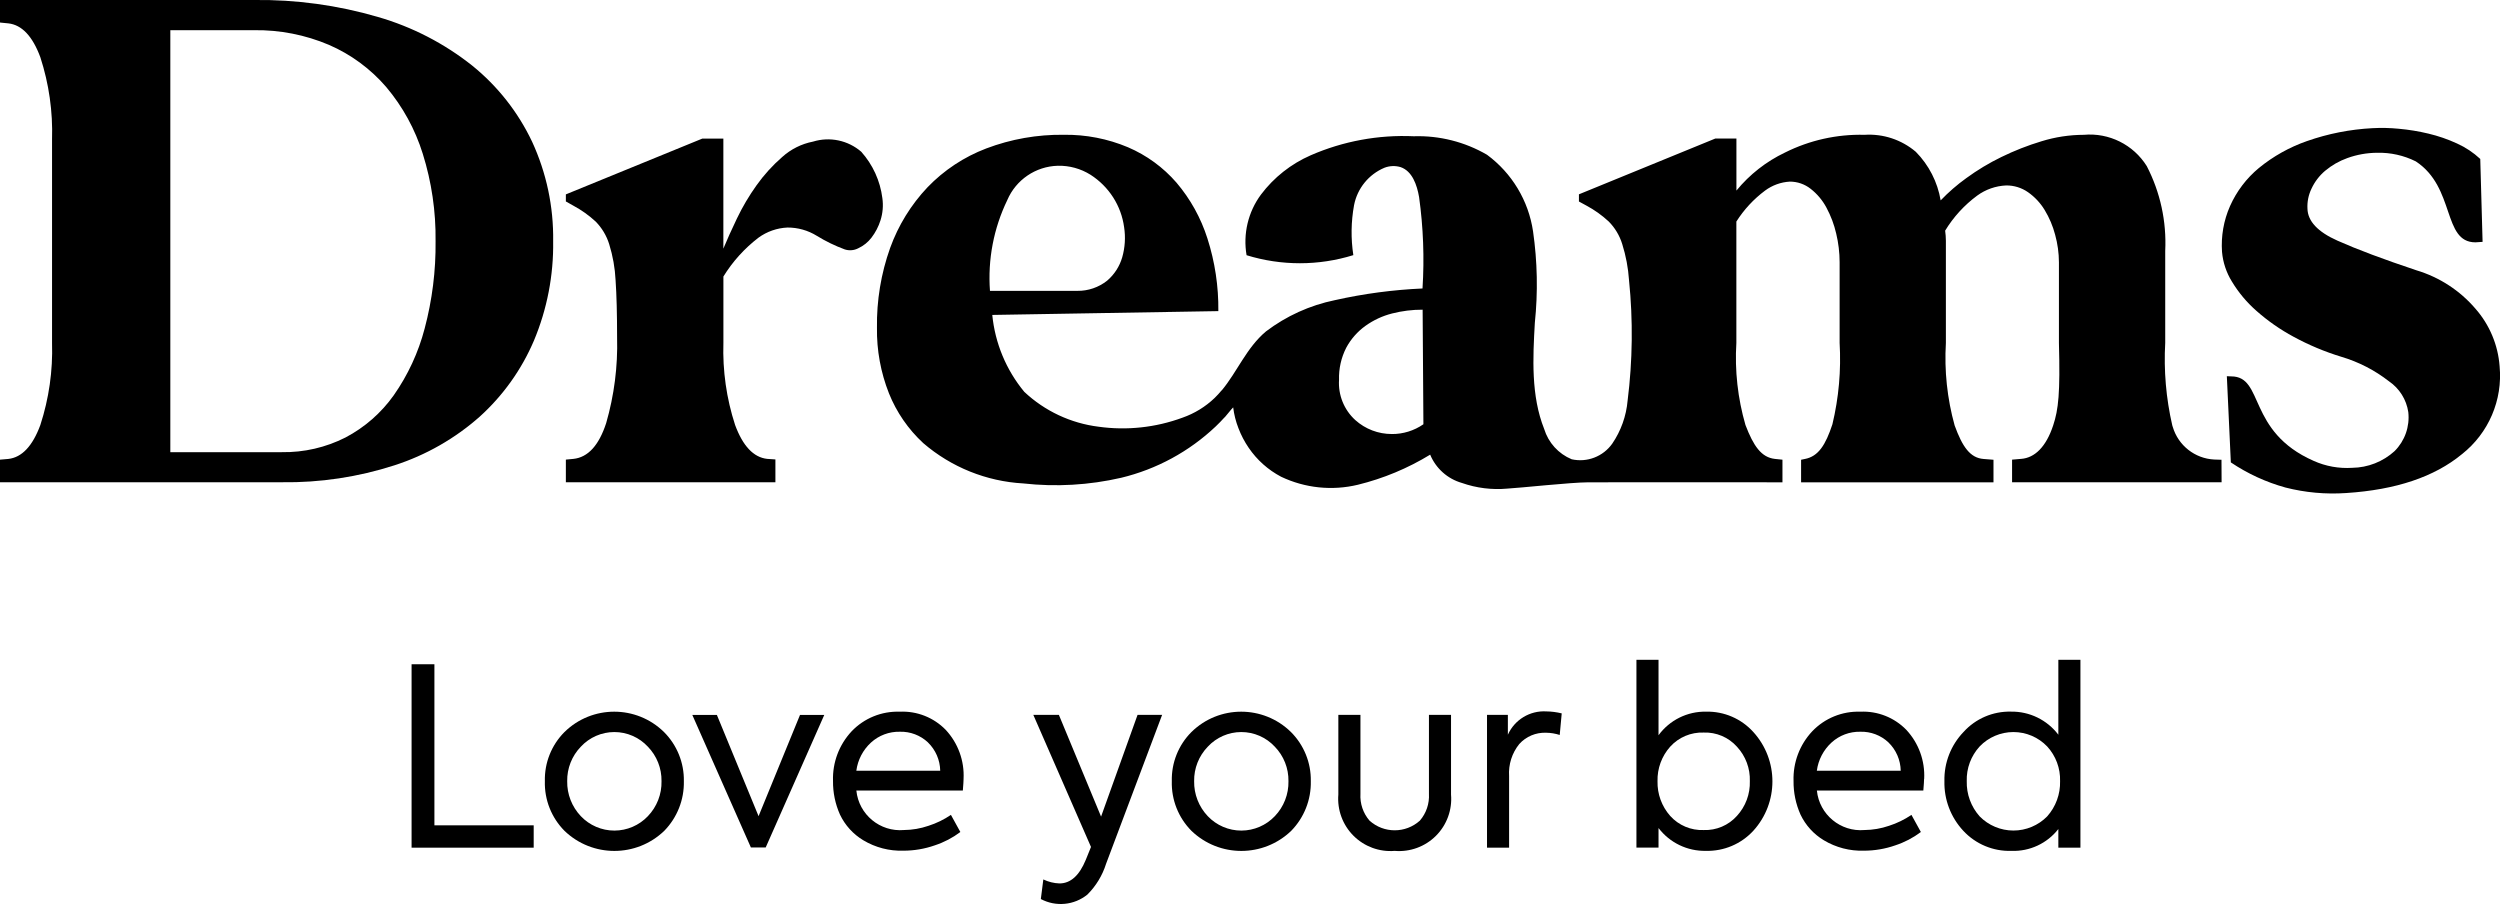
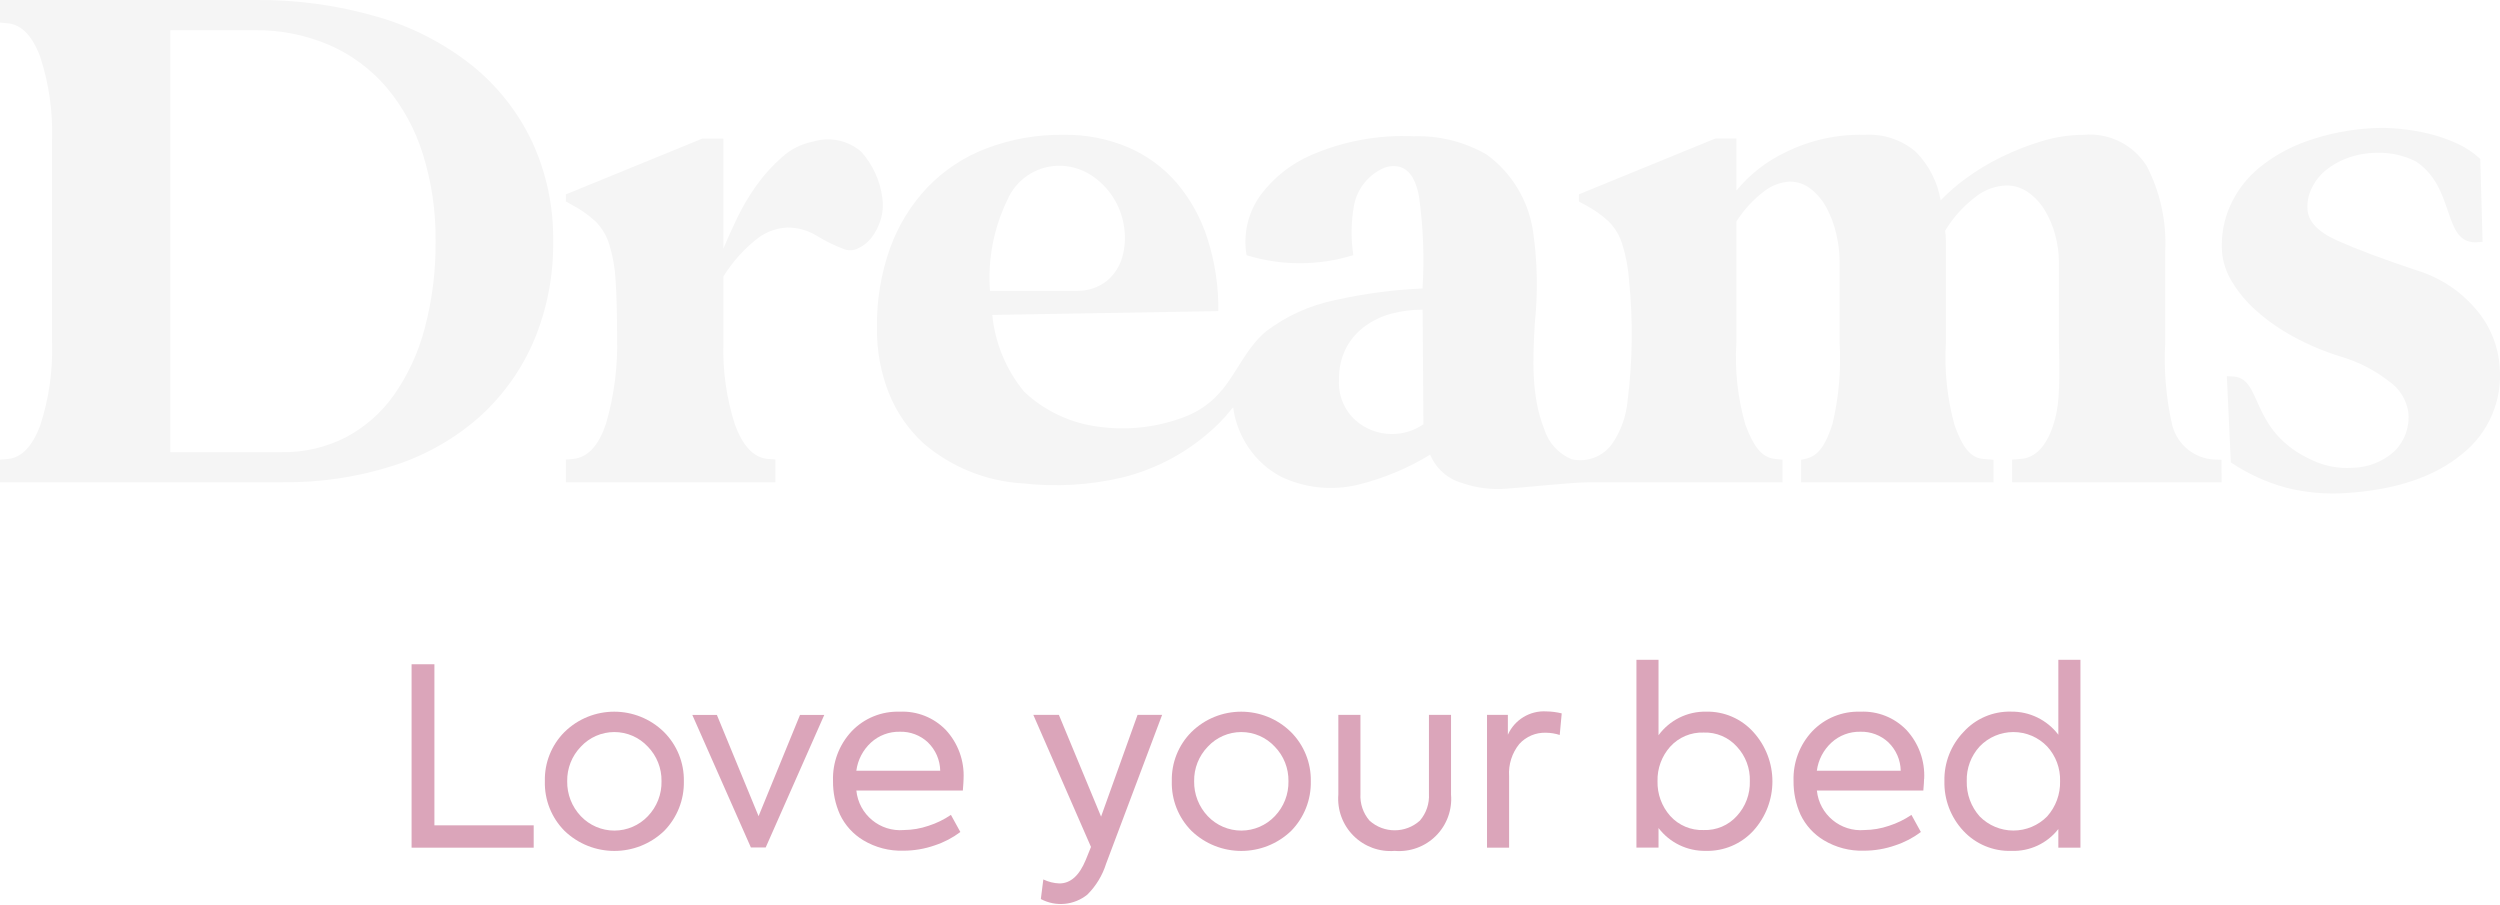
<svg xmlns="http://www.w3.org/2000/svg" width="187.334" height="67.741" viewBox="0 0 187.334 67.741">
  <g>
    <g>
-       <g class="logo-text-1">
+       <g class="logo-text-1" fill="#f5f5f5">
        <path d="M42.402 36.14v-1.7l.564-.054q1.637-.17 2.457-2.682a21.067 21.067 0 0 0 .818-6.409q0-2.653-.113-4.292a10.89 10.89 0 0 0-.48-2.71 4.184 4.184 0 0 0-1.016-1.694 8.1 8.1 0 0 0-1.666-1.186l-.564-.318v-.529l10.221-4.179h1.581v8.244q.395-.959 1.017-2.259a16.587 16.587 0 0 1 1.468-2.485 12.151 12.151 0 0 1 1.92-2.118 4.824 4.824 0 0 1 2.315-1.158 3.809 3.809 0 0 1 3.614.762 6.422 6.422 0 0 1 1.581 3.473 3.753 3.753 0 0 1-.141 1.666 4.237 4.237 0 0 1-.677 1.3 2.637 2.637 0 0 1-.988.791 1.308 1.308 0 0 1-1.016.085 11.8 11.8 0 0 1-2.09-1.017 4.146 4.146 0 0 0-2.2-.621 4.005 4.005 0 0 0-2.174.762 10.828 10.828 0 0 0-2.626 2.908v4.969a18.069 18.069 0 0 0 .876 6.155q.875 2.371 2.4 2.541l.621.042v1.709h-15.7Z" />
        <path d="M153.852 31.876c-.534 1.618-1.386 2.434-2.4 2.509l-.68.058v1.694h15.7l-.008-1.685-.549-.018a3.42 3.42 0 0 1-3.1-2.438c-.014-.04-.024-.079-.038-.12a22.09 22.09 0 0 1-.529-6.187v-6.891a12.5 12.5 0 0 0-1.384-6.353 5.032 5.032 0 0 0-4.716-2.343 10.806 10.806 0 0 0-3.162.481 20.029 20.029 0 0 0-3.02 1.185 17.181 17.181 0 0 0-2.626 1.581 13.828 13.828 0 0 0-1.92 1.667 6.785 6.785 0 0 0-1.864-3.643 5.4 5.4 0 0 0-3.839-1.271 12.609 12.609 0 0 0-5.958 1.327 10.619 10.619 0 0 0-3.643 2.852v-3.9h-1.581l-10.22 4.18V15.1l.563.307a8.041 8.041 0 0 1 1.665 1.187 4.125 4.125 0 0 1 1.016 1.694 11.622 11.622 0 0 1 .51 2.71 39.93 39.93 0 0 1-.106 9.02 6.783 6.783 0 0 1-1.151 3.226 2.941 2.941 0 0 1-3.038 1.172 3.591 3.591 0 0 1-2.063-2.27c-.992-2.489-.85-5.334-.7-7.96a27.792 27.792 0 0 0-.135-6.855 8.713 8.713 0 0 0-3.45-5.735 10.267 10.267 0 0 0-5.489-1.386 17.354 17.354 0 0 0-7.716 1.424 9.352 9.352 0 0 0-3.731 2.945 5.943 5.943 0 0 0-1.08 4.545 13.523 13.523 0 0 0 8-.006 11.327 11.327 0 0 1 .055-3.749 3.834 3.834 0 0 1 2.279-2.8 1.881 1.881 0 0 1 1.207-.047c.875.3 1.229 1.333 1.386 2.245a34.006 34.006 0 0 1 .257 6.85 37.608 37.608 0 0 0-6.567.875 12.806 12.806 0 0 0-5.164 2.343c-1.464 1.231-2.143 3.011-3.314 4.42v-.013a7.353 7.353 0 0 1-.531.578 6.662 6.662 0 0 1-2.413 1.479 12.985 12.985 0 0 1-6.286.676 9.927 9.927 0 0 1-5.564-2.611 10.668 10.668 0 0 1-2.4-5.765l16.94-.286a17.175 17.175 0 0 0-.819-5.447 12.131 12.131 0 0 0-2.316-4.178 10.042 10.042 0 0 0-3.64-2.655 11.969 11.969 0 0 0-4.8-.933 15.808 15.808 0 0 0-5.818 1.025 12.056 12.056 0 0 0-4.4 2.909 13.078 13.078 0 0 0-2.8 4.543 17.051 17.051 0 0 0-.988 5.987 12.828 12.828 0 0 0 .9 4.913 10.283 10.283 0 0 0 2.568 3.726 12.562 12.562 0 0 0 7.495 3.022 21.9 21.9 0 0 0 7.336-.423 15.62 15.62 0 0 0 7.079-3.842q.345-.329.664-.682l.011-.014v.014c.21-.234.481-.6.64-.753a6.394 6.394 0 0 0 .392 1.557 6.98 6.98 0 0 0 .77 1.473A6.739 6.739 0 0 0 96 35.725a8.666 8.666 0 0 0 5.748.6 19.18 19.18 0 0 0 5.42-2.256 3.661 3.661 0 0 0 2.38 2.121 8.047 8.047 0 0 0 3.4.423c.932-.049 4.756-.467 6.073-.472 2.2-.009 14.545 0 14.545 0v-1.695l-.564-.058c-1.016-.113-1.605-.959-2.208-2.54a18.13 18.13 0 0 1-.682-6.155v-9.091a8.7 8.7 0 0 1 2.145-2.316 3.439 3.439 0 0 1 1.865-.677 2.513 2.513 0 0 1 1.552.536 4.426 4.426 0 0 1 1.187 1.412 7.74 7.74 0 0 1 .733 1.949 9.243 9.243 0 0 1 .255 2.145v6.042a20.948 20.948 0 0 1-.54 6.1c-.51 1.546-1.05 2.409-2.066 2.6l-.281.058v1.694h14.417v-1.694l-.735-.058c-1.016-.075-1.594-.912-2.176-2.513a18.922 18.922 0 0 1-.656-6.182v-7.652a5.757 5.757 0 0 0-.055-.762 9.185 9.185 0 0 1 2.4-2.626 3.981 3.981 0 0 1 2.172-.762 2.816 2.816 0 0 1 1.639.507 4.434 4.434 0 0 1 1.242 1.327 6.978 6.978 0 0 1 .79 1.864 7.869 7.869 0 0 1 .283 2.062v6.042c.102 3.766-.038 4.993-.431 6.178ZM75.481 14.989a4.242 4.242 0 0 1 3.784-2.568 4.418 4.418 0 0 1 2.456.677 5.623 5.623 0 0 1 1.694 1.694 5.526 5.526 0 0 1 .819 2.232 5.3 5.3 0 0 1-.142 2.258 3.628 3.628 0 0 1-1.129 1.749 3.524 3.524 0 0 1-2.229.764h-6.552a13.361 13.361 0 0 1 1.3-6.806Zm28.813 17.534a4.086 4.086 0 0 1-2.739-1.047 3.754 3.754 0 0 1-1.216-3.018 4.957 4.957 0 0 1 .538-2.4 4.841 4.841 0 0 1 1.439-1.639 5.951 5.951 0 0 1 2-.93 9.163 9.163 0 0 1 2.287-.283l.058 8.585a4.1 4.1 0 0 1-2.371.733Z" />
        <path d="M0 36.14v-1.696l.623-.054q1.524-.17 2.4-2.541a18.085 18.085 0 0 0 .877-6.155V10.447a18.1 18.1 0 0 0-.876-6.155Q2.146 1.92.623 1.751l-.565-.056L0 1.686V0h19.03a31.69 31.69 0 0 1 9.289 1.27 20.545 20.545 0 0 1 7.061 3.642 16.31 16.31 0 0 1 4.489 5.7 17.176 17.176 0 0 1 1.581 7.458 18.605 18.605 0 0 1-1.44 7.454 16.3 16.3 0 0 1-4.066 5.7 17.974 17.974 0 0 1-6.381 3.642 26.238 26.238 0 0 1-8.442 1.27H0Zm21.119-2.258a10.187 10.187 0 0 0 4.772-1.1 10.323 10.323 0 0 0 3.614-3.162 15.556 15.556 0 0 0 2.315-5 24.408 24.408 0 0 0 .819-6.55 21.02 21.02 0 0 0-.96-6.55 14.4 14.4 0 0 0-2.739-5 11.911 11.911 0 0 0-4.29-3.158 13.856 13.856 0 0 0-5.618-1.1h-6.269v31.621h8.358Z" />
        <path d="m166.878 28.191.311.013c2.492-.007 1.171 4.122 6.18 6.33a6.084 6.084 0 0 0 2.892.521 4.811 4.811 0 0 0 3.173-1.251 3.568 3.568 0 0 0 1.028-2.924 3.4 3.4 0 0 0-1.451-2.311 10.814 10.814 0 0 0-3.569-1.835 19.23 19.23 0 0 1-3.577-1.5 14.627 14.627 0 0 1-2.784-1.942 9.317 9.317 0 0 1-1.84-2.2 5.066 5.066 0 0 1-.737-2.216 7.258 7.258 0 0 1 .6-3.434 7.837 7.837 0 0 1 2.164-2.855 11.864 11.864 0 0 1 3.6-2.015 17.592 17.592 0 0 1 4.917-.968 13.07 13.07 0 0 1 1.955.043 15.55 15.55 0 0 1 2.23.365 11.382 11.382 0 0 1 2.141.739 6.438 6.438 0 0 1 1.744 1.16l.174 6.213-.541.035c-2.479-.008-1.48-4.112-4.464-6.066a6.147 6.147 0 0 0-2.9-.645 6.681 6.681 0 0 0-2.237.4 5.454 5.454 0 0 0-1.664.956 3.913 3.913 0 0 0-1.017 1.339 3.07 3.07 0 0 0-.3 1.49q.033 1.413 2.248 2.4t5.916 2.221a9.353 9.353 0 0 1 4.429 2.883 7.356 7.356 0 0 1 1.805 4.3 7.486 7.486 0 0 1-2.828 6.6q-3.089 2.548-8.667 2.908a14.37 14.37 0 0 1-4.554-.413 14.04 14.04 0 0 1-4.09-1.883l-.3-6.464Z" />
      </g>
    </g>
    <g>
-       <g class="logo-text-2">
+       <g class="logo-text-2" fill="#dba5ba">
        <path d="M39.991 63.519h-9.15V49.775h1.711v12.07h7.439Z" />
        <path d="M40.829 58.537a5.035 5.035 0 0 1 1.469-3.683 5.322 5.322 0 0 1 7.458 0 5.08 5.08 0 0 1 1.488 3.683 5.162 5.162 0 0 1-1.469 3.72 5.392 5.392 0 0 1-7.476 0 5.079 5.079 0 0 1-1.47-3.72Zm8.741 0a3.625 3.625 0 0 0-1.023-2.585 3.423 3.423 0 0 0-5.022 0 3.625 3.625 0 0 0-1.023 2.585 3.713 3.713 0 0 0 1.023 2.623 3.462 3.462 0 0 0 5.022 0 3.67 3.67 0 0 0 1.023-2.623Z" />
        <path d="m56.842 61.159 3.106-7.588h1.818l-4.389 9.931h-1.111l-4.389-9.931h1.841l3.124 7.588Z" />
        <path d="M72.204 58.366q0 .2-.055.874H64.17a3.3 3.3 0 0 0 3.571 2.957 5.837 5.837 0 0 0 1.832-.316 6.514 6.514 0 0 0 1.683-.819l.707 1.283a6.607 6.607 0 0 1-1.916 1 7.11 7.11 0 0 1-2.344.4 5.505 5.505 0 0 1-3.013-.781 4.489 4.489 0 0 1-1.748-1.925 6 6 0 0 1-.521-2.52 5.187 5.187 0 0 1 1.395-3.72 4.754 4.754 0 0 1 3.608-1.469 4.508 4.508 0 0 1 3.44 1.358 5.016 5.016 0 0 1 1.339 3.682Zm-2.668-2.734a2.955 2.955 0 0 0-2.111-.8 3.1 3.1 0 0 0-2.157.809 3.481 3.481 0 0 0-1.1 2.111h6.286a3.031 3.031 0 0 0-.92-2.12Z" />
        <path d="m82.507 61.193 2.734-7.626h1.841l-4.2 11.159a5.643 5.643 0 0 1-1.4 2.307 3.17 3.17 0 0 1-3.488.335l.186-1.469a3.023 3.023 0 0 0 1.209.3q1.246 0 1.972-1.767l.391-.967-4.322-9.897h1.916l3.162 7.626Z" />
        <path d="M87.808 58.537a5.035 5.035 0 0 1 1.47-3.683 5.322 5.322 0 0 1 7.458 0 5.08 5.08 0 0 1 1.488 3.683 5.158 5.158 0 0 1-1.469 3.72 5.392 5.392 0 0 1-7.476 0 5.079 5.079 0 0 1-1.471-3.72Zm8.741 0a3.625 3.625 0 0 0-1.023-2.585 3.423 3.423 0 0 0-5.022 0 3.625 3.625 0 0 0-1.023 2.585 3.714 3.714 0 0 0 1.023 2.623 3.462 3.462 0 0 0 5.022 0 3.673 3.673 0 0 0 1.023-2.623Z" />
        <path d="M104.509 63.76a3.918 3.918 0 0 1-4.222-4.222v-5.97h1.656v5.915a2.825 2.825 0 0 0 .679 2.009 2.818 2.818 0 0 0 3.775 0 2.825 2.825 0 0 0 .679-2.009v-5.915h1.655v5.97a3.906 3.906 0 0 1-4.221 4.222Z" />
        <path d="M113.082 63.518h-1.655v-9.95h1.563v1.488a2.964 2.964 0 0 1 2.882-1.748 5.113 5.113 0 0 1 1.153.148l-.149 1.618a3.457 3.457 0 0 0-1.023-.168 2.576 2.576 0 0 0-2.009.846 3.474 3.474 0 0 0-.762 2.408v5.356Z" />
        <path d="M127.849 53.327a4.62 4.62 0 0 1 3.534 1.525 5.5 5.5 0 0 1 0 7.4 4.667 4.667 0 0 1-3.552 1.506 4.351 4.351 0 0 1-3.552-1.711v1.469h-1.655V49.44h1.655v5.654a4.32 4.32 0 0 1 3.571-1.767Zm-.186 8.871a3.184 3.184 0 0 0 2.492-1.06 3.681 3.681 0 0 0 .967-2.6 3.616 3.616 0 0 0-.967-2.585 3.184 3.184 0 0 0-2.492-1.06 3.224 3.224 0 0 0-2.511 1.06 3.739 3.739 0 0 0-.948 2.585 3.784 3.784 0 0 0 .948 2.6 3.205 3.205 0 0 0 2.511 1.06Z" />
        <path d="M144.178 58.366q0 .2-.056.874h-7.976a3.3 3.3 0 0 0 3.57 2.957 5.837 5.837 0 0 0 1.832-.316 6.512 6.512 0 0 0 1.683-.819l.707 1.283a6.609 6.609 0 0 1-1.916 1 7.109 7.109 0 0 1-2.344.4 5.5 5.5 0 0 1-3.012-.781 4.489 4.489 0 0 1-1.748-1.925 6.007 6.007 0 0 1-.521-2.52 5.186 5.186 0 0 1 1.4-3.72 4.752 4.752 0 0 1 3.608-1.469 4.509 4.509 0 0 1 3.441 1.358 5.018 5.018 0 0 1 1.339 3.682Zm-2.668-2.734a2.956 2.956 0 0 0-2.111-.8 3.1 3.1 0 0 0-2.157.809 3.485 3.485 0 0 0-1.1 2.111h6.286a3.033 3.033 0 0 0-.92-2.12Z" />
        <path d="M154.239 55.056v-5.617h1.655v14.079h-1.655v-1.395a4.256 4.256 0 0 1-3.515 1.636 4.713 4.713 0 0 1-3.608-1.506 5.272 5.272 0 0 1-1.414-3.72 5.148 5.148 0 0 1 1.432-3.683 4.639 4.639 0 0 1 3.552-1.525 4.368 4.368 0 0 1 3.552 1.729Zm.13 3.478a3.68 3.68 0 0 0-.967-2.6 3.505 3.505 0 0 0-5.059 0 3.677 3.677 0 0 0-.967 2.6 3.817 3.817 0 0 0 .967 2.641 3.547 3.547 0 0 0 5.059 0 3.815 3.815 0 0 0 .967-2.641Z" />
      </g>
    </g>
  </g>
</svg>
